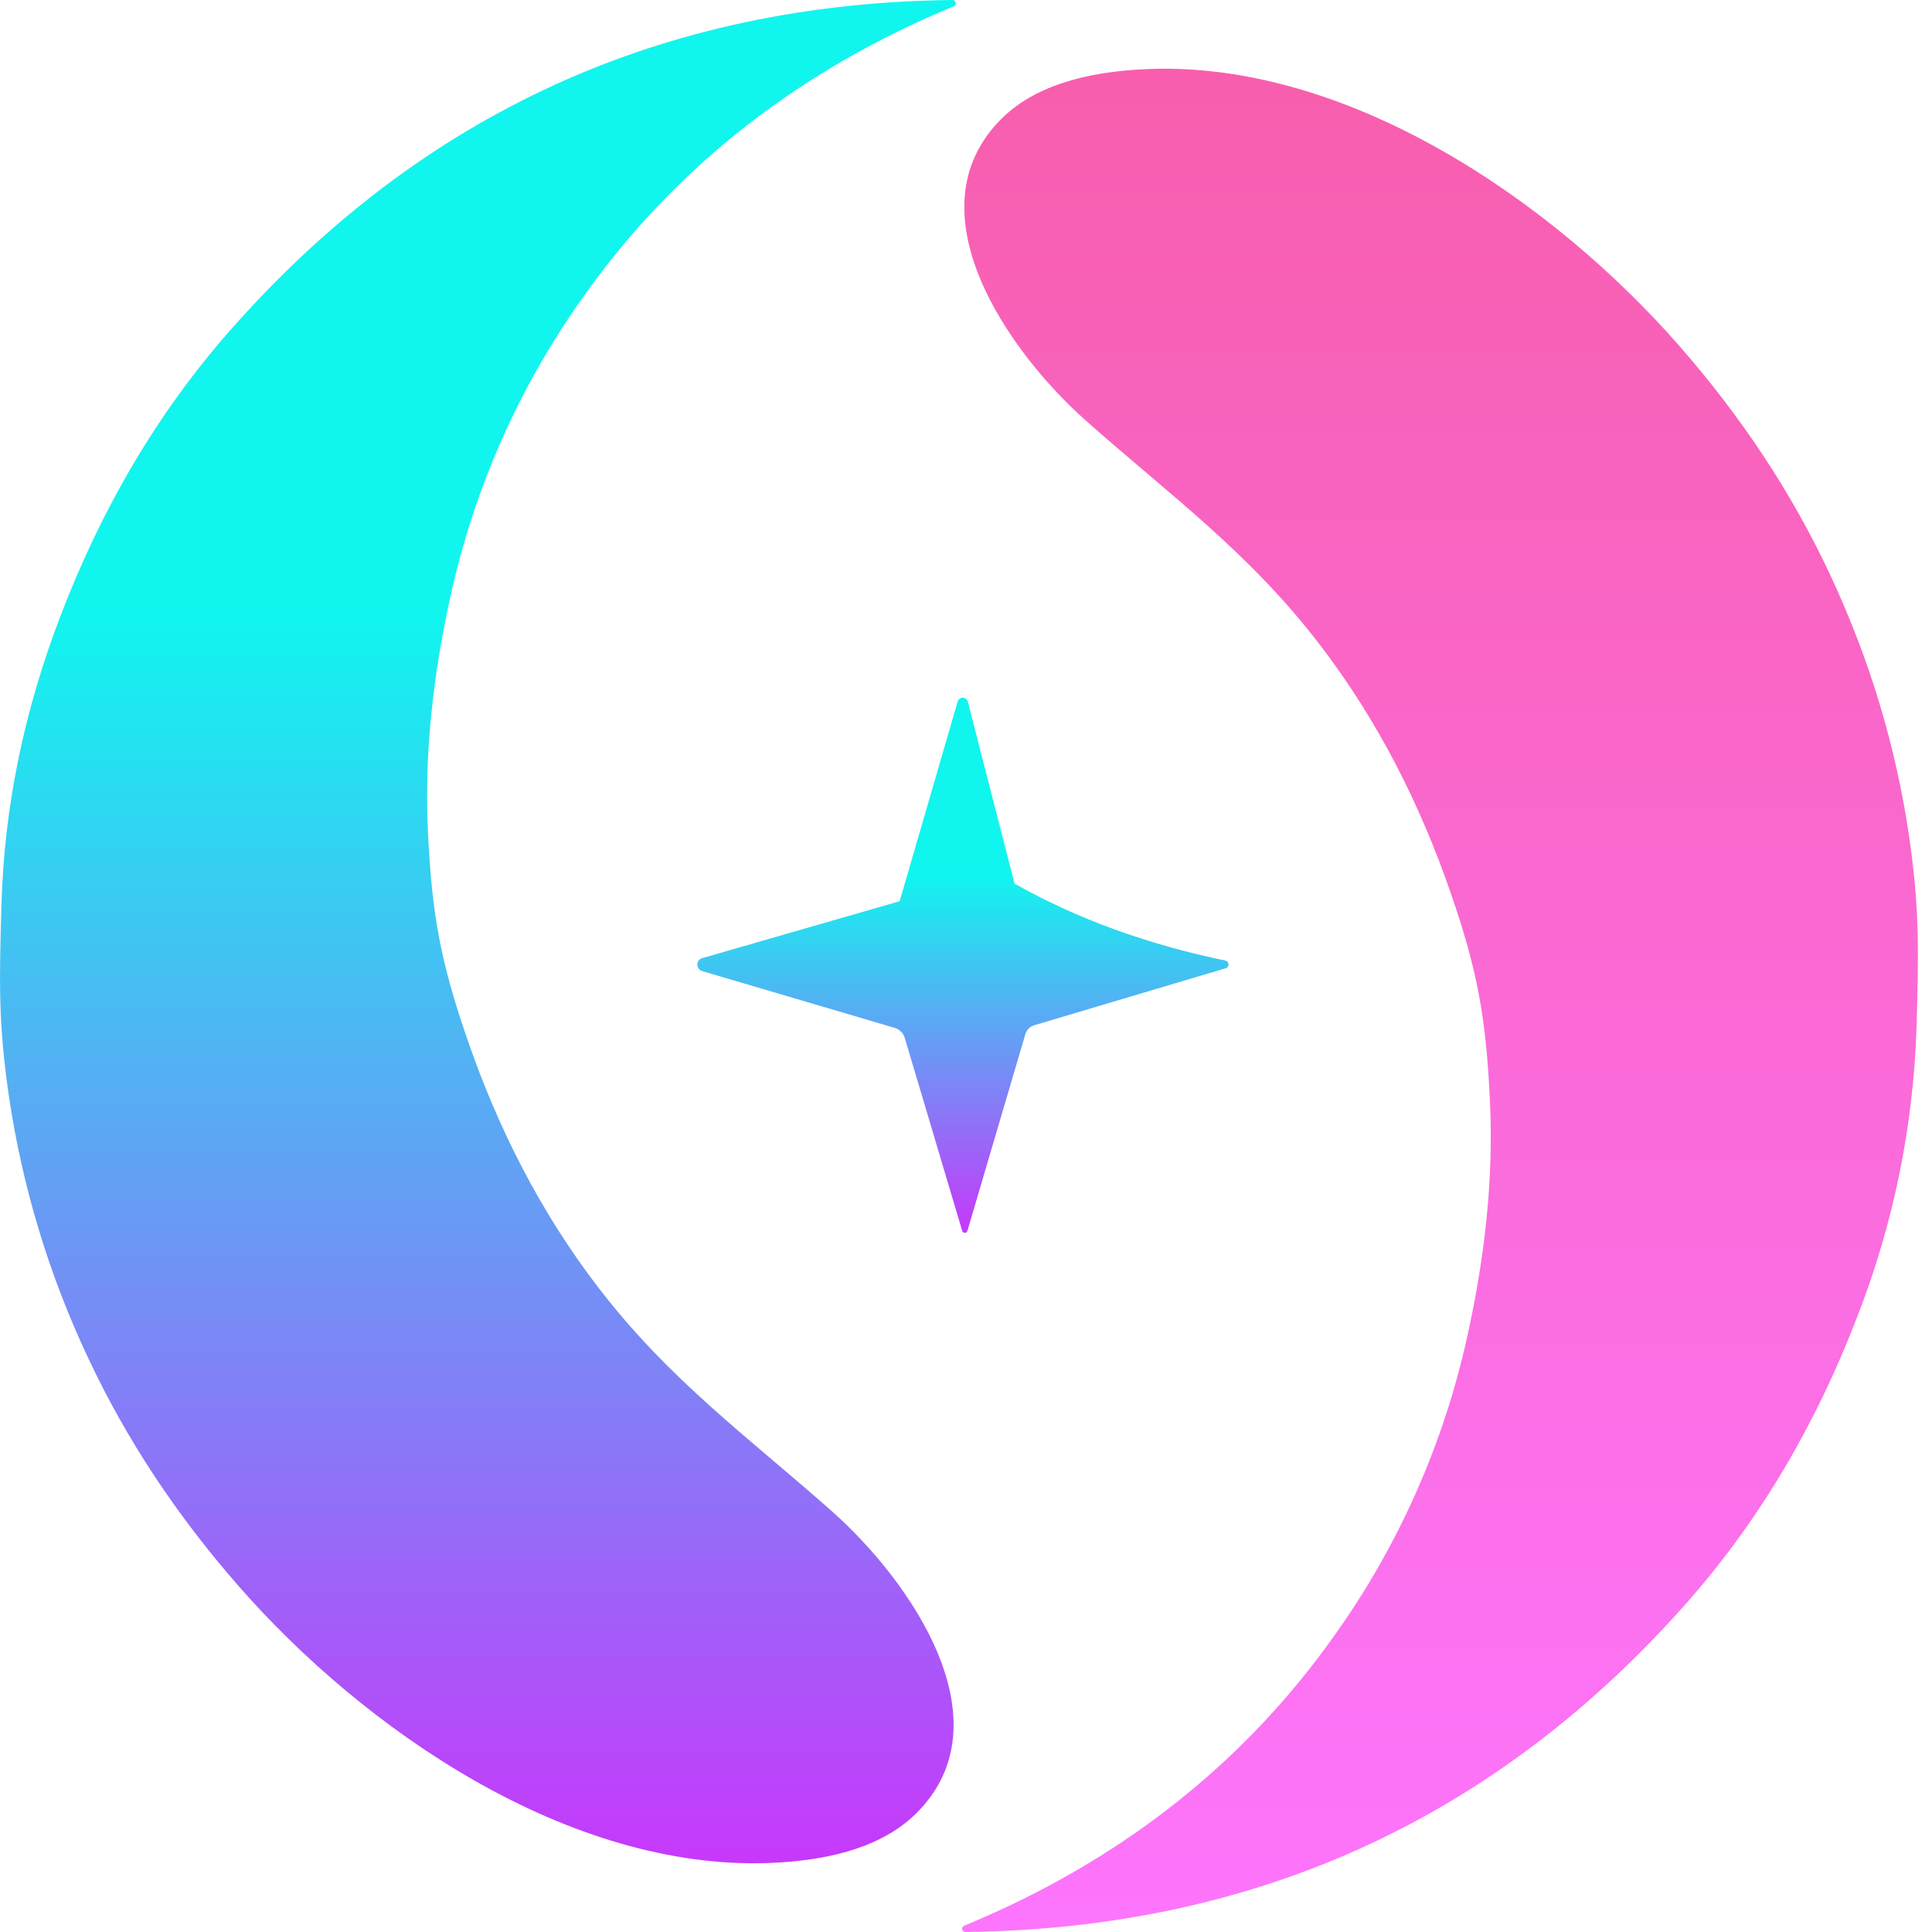
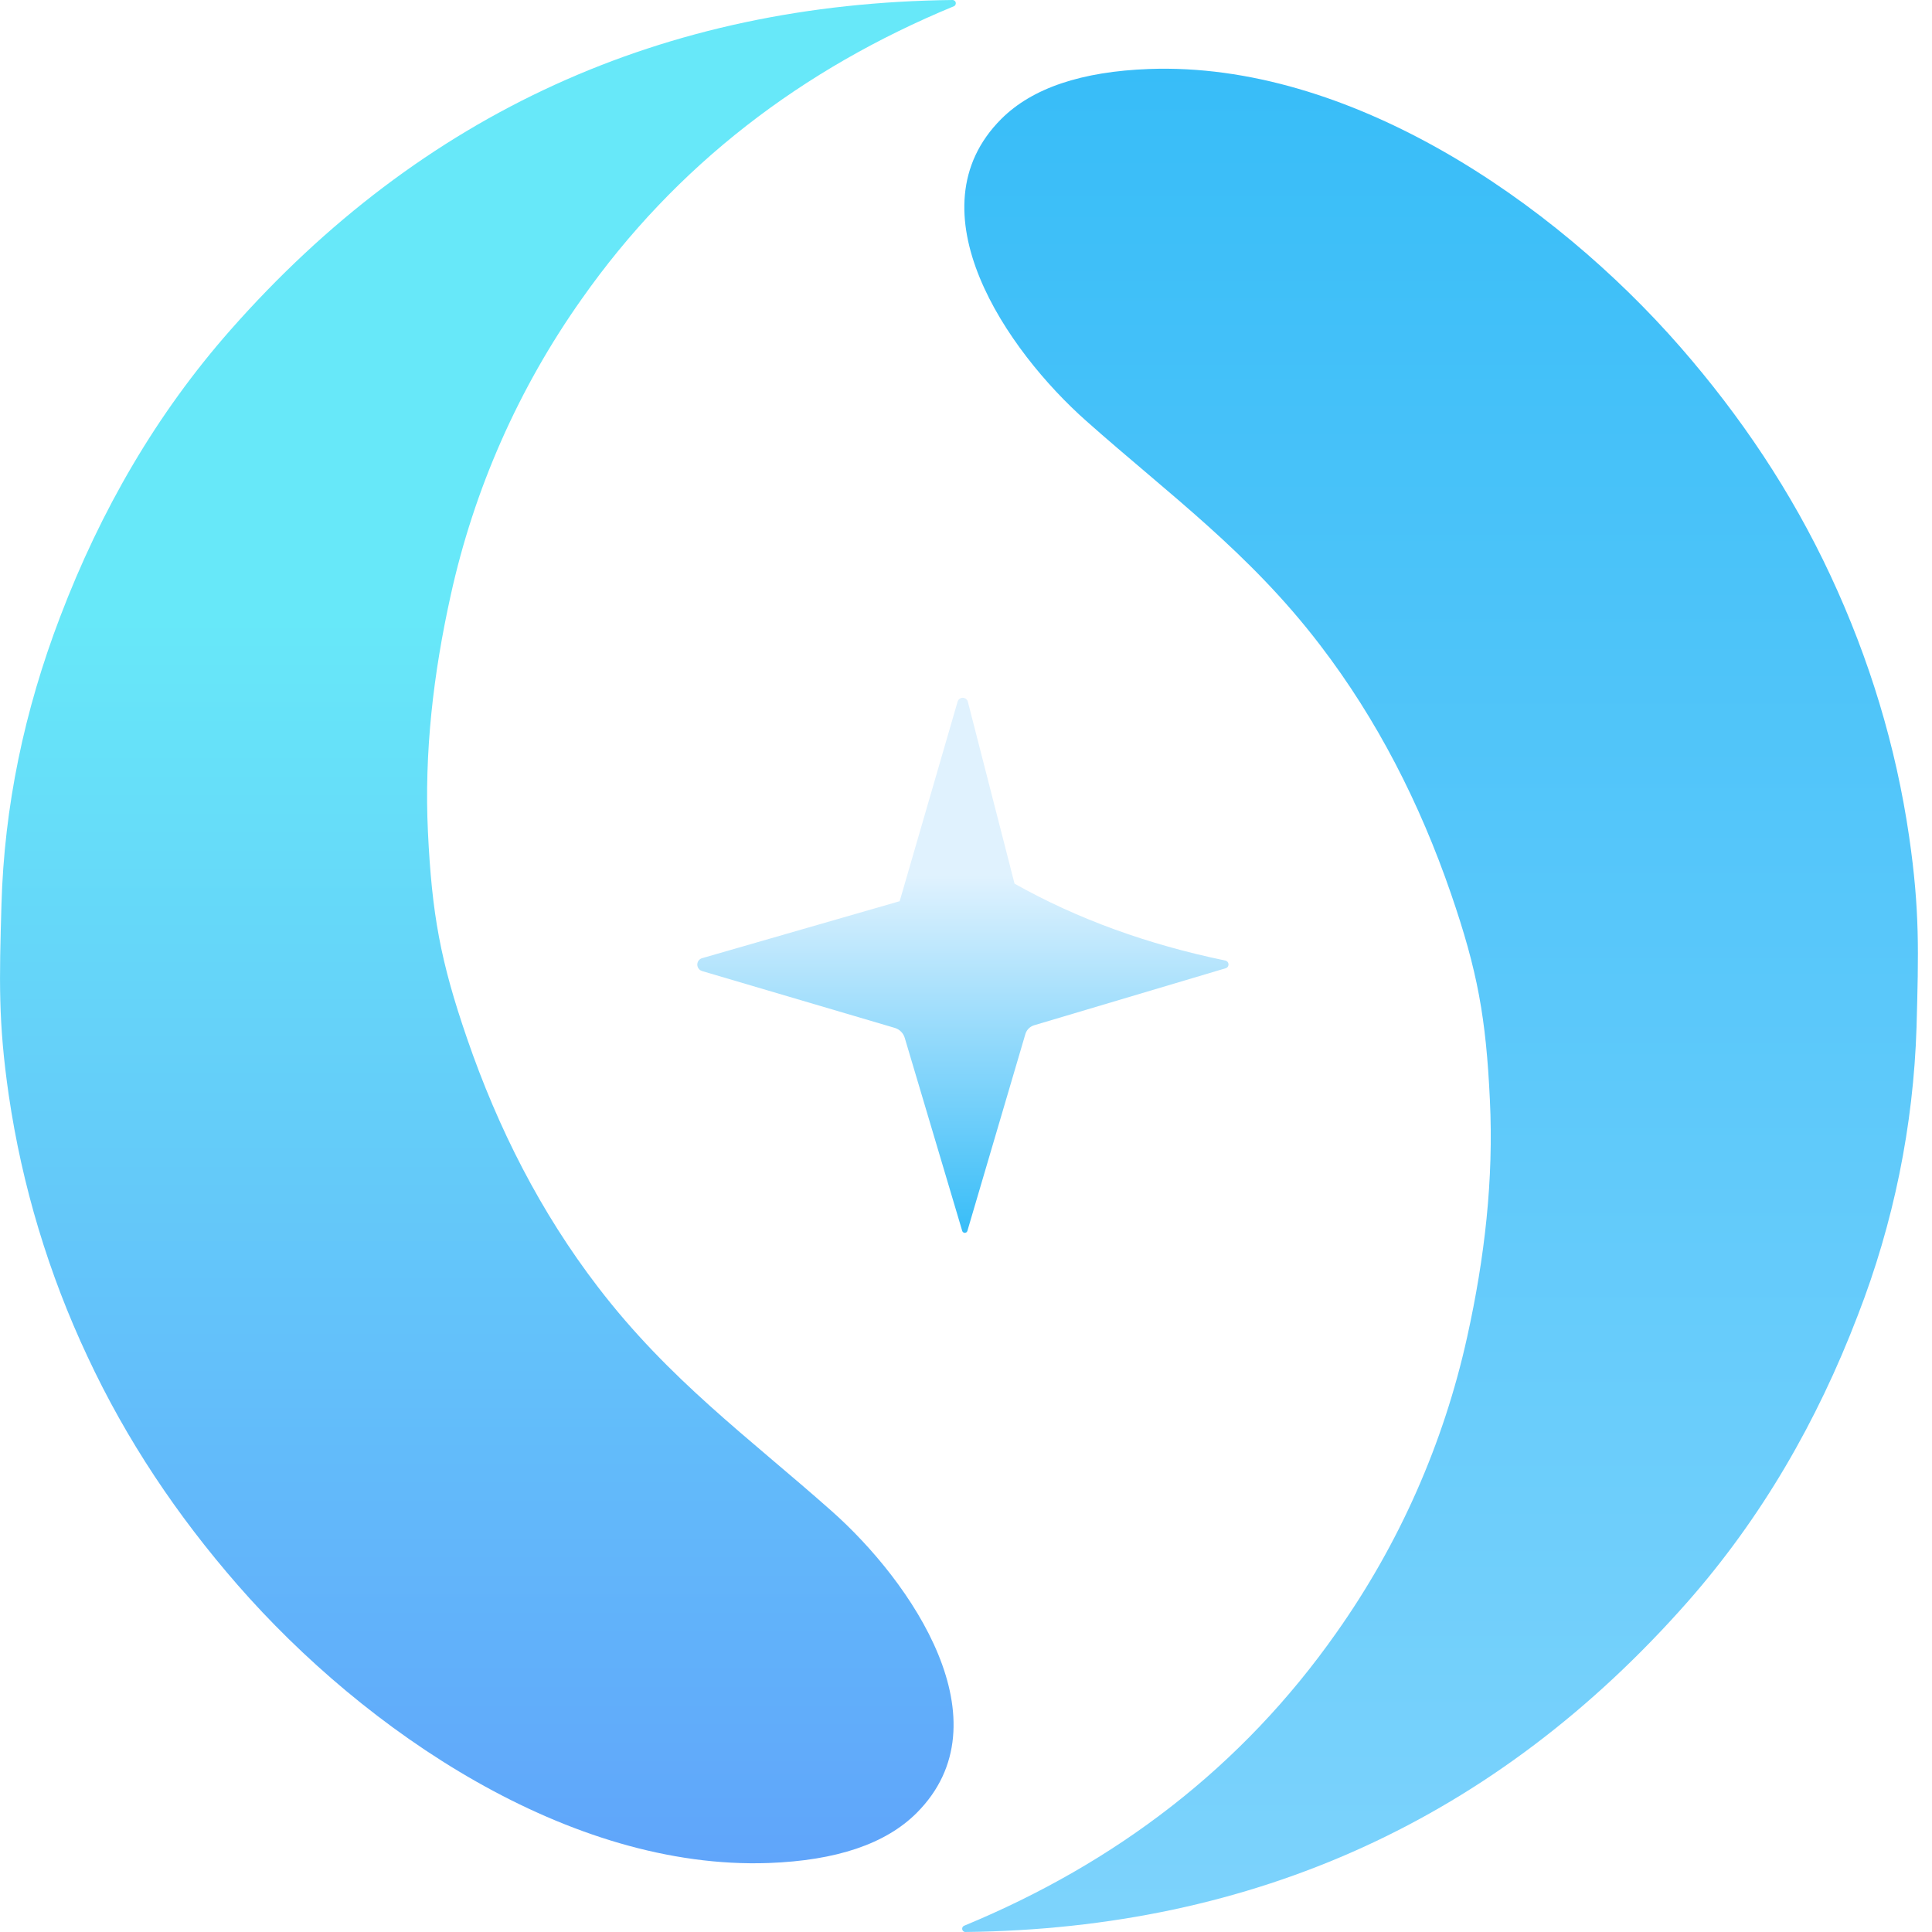
<svg xmlns="http://www.w3.org/2000/svg" height="56" viewBox="0 0 24 24" width="56" style="flex: 0 0 auto; line-height: 1;">
  <path d="M23.078 16.34c-.506 1.323-1.198 2.519-2.117 3.562-2.378 2.696-5.374 4.057-8.971 4.098a.037.037 0 01-.024-.01.041.041 0 01-.013-.023.041.041 0 01.003-.025.037.037 0 01.019-.019c1.886-.779 3.454-1.973 4.625-3.639a10.148 10.148 0 001.626-3.677c.217-.98.33-1.955.282-2.942-.048-1.018-.152-1.601-.484-2.565-.386-1.12-.915-2.16-1.627-3.089-.883-1.154-1.876-1.87-2.9-2.779-.995-.88-2.19-2.623-1.059-3.754.384-.384.997-.59 1.838-.621 2.478-.09 5.011 1.636 6.597 3.453.75.86 1.38 1.798 1.865 2.837.486 1.041.814 2.122.978 3.246.133.915.117 1.441.092 2.365a10.82 10.82 0 01-.73 3.582z" fill="url(#lobe-icons-flyreqapi-fill-0)" />
  <path d="M11.86.01a.041.041 0 01.009.049.038.038 0 01-.018.018C9.964.856 8.396 2.05 7.225 3.716a10.148 10.148 0 00-1.626 3.678c-.217.979-.33 1.955-.283 2.941.049 1.018.154 1.601.486 2.565.385 1.12.914 2.16 1.626 3.088.883 1.154 1.876 1.872 2.9 2.78.995.88 2.19 2.622 1.059 3.753-.385.385-.997.591-1.838.622-2.478.089-5.011-1.636-6.597-3.454-.75-.86-1.38-1.797-1.865-2.837a11.591 11.591 0 01-.978-3.246c-.133-.914-.117-1.44-.091-2.364.034-1.225.284-2.416.73-3.582.504-1.323 1.197-2.52 2.116-3.562C5.241 1.402 8.238.04 11.835 0c.009 0 .018.004.024.01z" fill="url(#lobe-icons-flyreqapi-fill-1)" />
  <path d="M8.721 11.903l2.455-.708.72-2.48a.066.066 0 01.127.002l.58 2.26c.776.437 1.65.755 2.622.956a.05.05 0 01.028.075.05.05 0 01-.024.019l-2.382.709a.163.163 0 00-.109.108l-.72 2.444a.034.034 0 01-.031.027.034.034 0 01-.034-.024l-.713-2.395a.183.183 0 00-.128-.128l-2.39-.705a.084.084 0 01-.044-.13.084.084 0 01.043-.03z" fill="url(#lobe-icons-flyreqapi-fill-2)" />
  <defs>
    <linearGradient gradientUnits="userSpaceOnUse" id="lobe-icons-flyreqapi-fill-0" x1="17.889" x2="17.889" y1=".854" y2="24">
-       <stop stop-color="#F85EAD" />
-       <stop offset="1" stop-color="#FD75FD" />
+       <stop stop-color="#38BDF8" />
+       <stop offset="1" stop-color="#7DD3FC" />
    </linearGradient>
    <linearGradient gradientUnits="userSpaceOnUse" id="lobe-icons-flyreqapi-fill-1" x1="5.936" x2="5.936" y1="0" y2="23.146">
-       <stop offset=".332" stop-color="#11F5EF" />
-       <stop offset="1" stop-color="#C738FB" />
+       <stop offset=".332" stop-color="#67E8F9" />
+       <stop offset="1" stop-color="#60A5FA" />
    </linearGradient>
    <linearGradient gradientUnits="userSpaceOnUse" id="lobe-icons-flyreqapi-fill-2" x1="11.961" x2="11.961" y1="8.666" y2="15.315">
-       <stop offset=".332" stop-color="#11F5EF" />
-       <stop offset="1" stop-color="#C738FB" />
+       <stop offset=".332" stop-color="#E0F2FE" />
+       <stop offset="1" stop-color="#38BDF8" />
    </linearGradient>
  </defs>
</svg>
